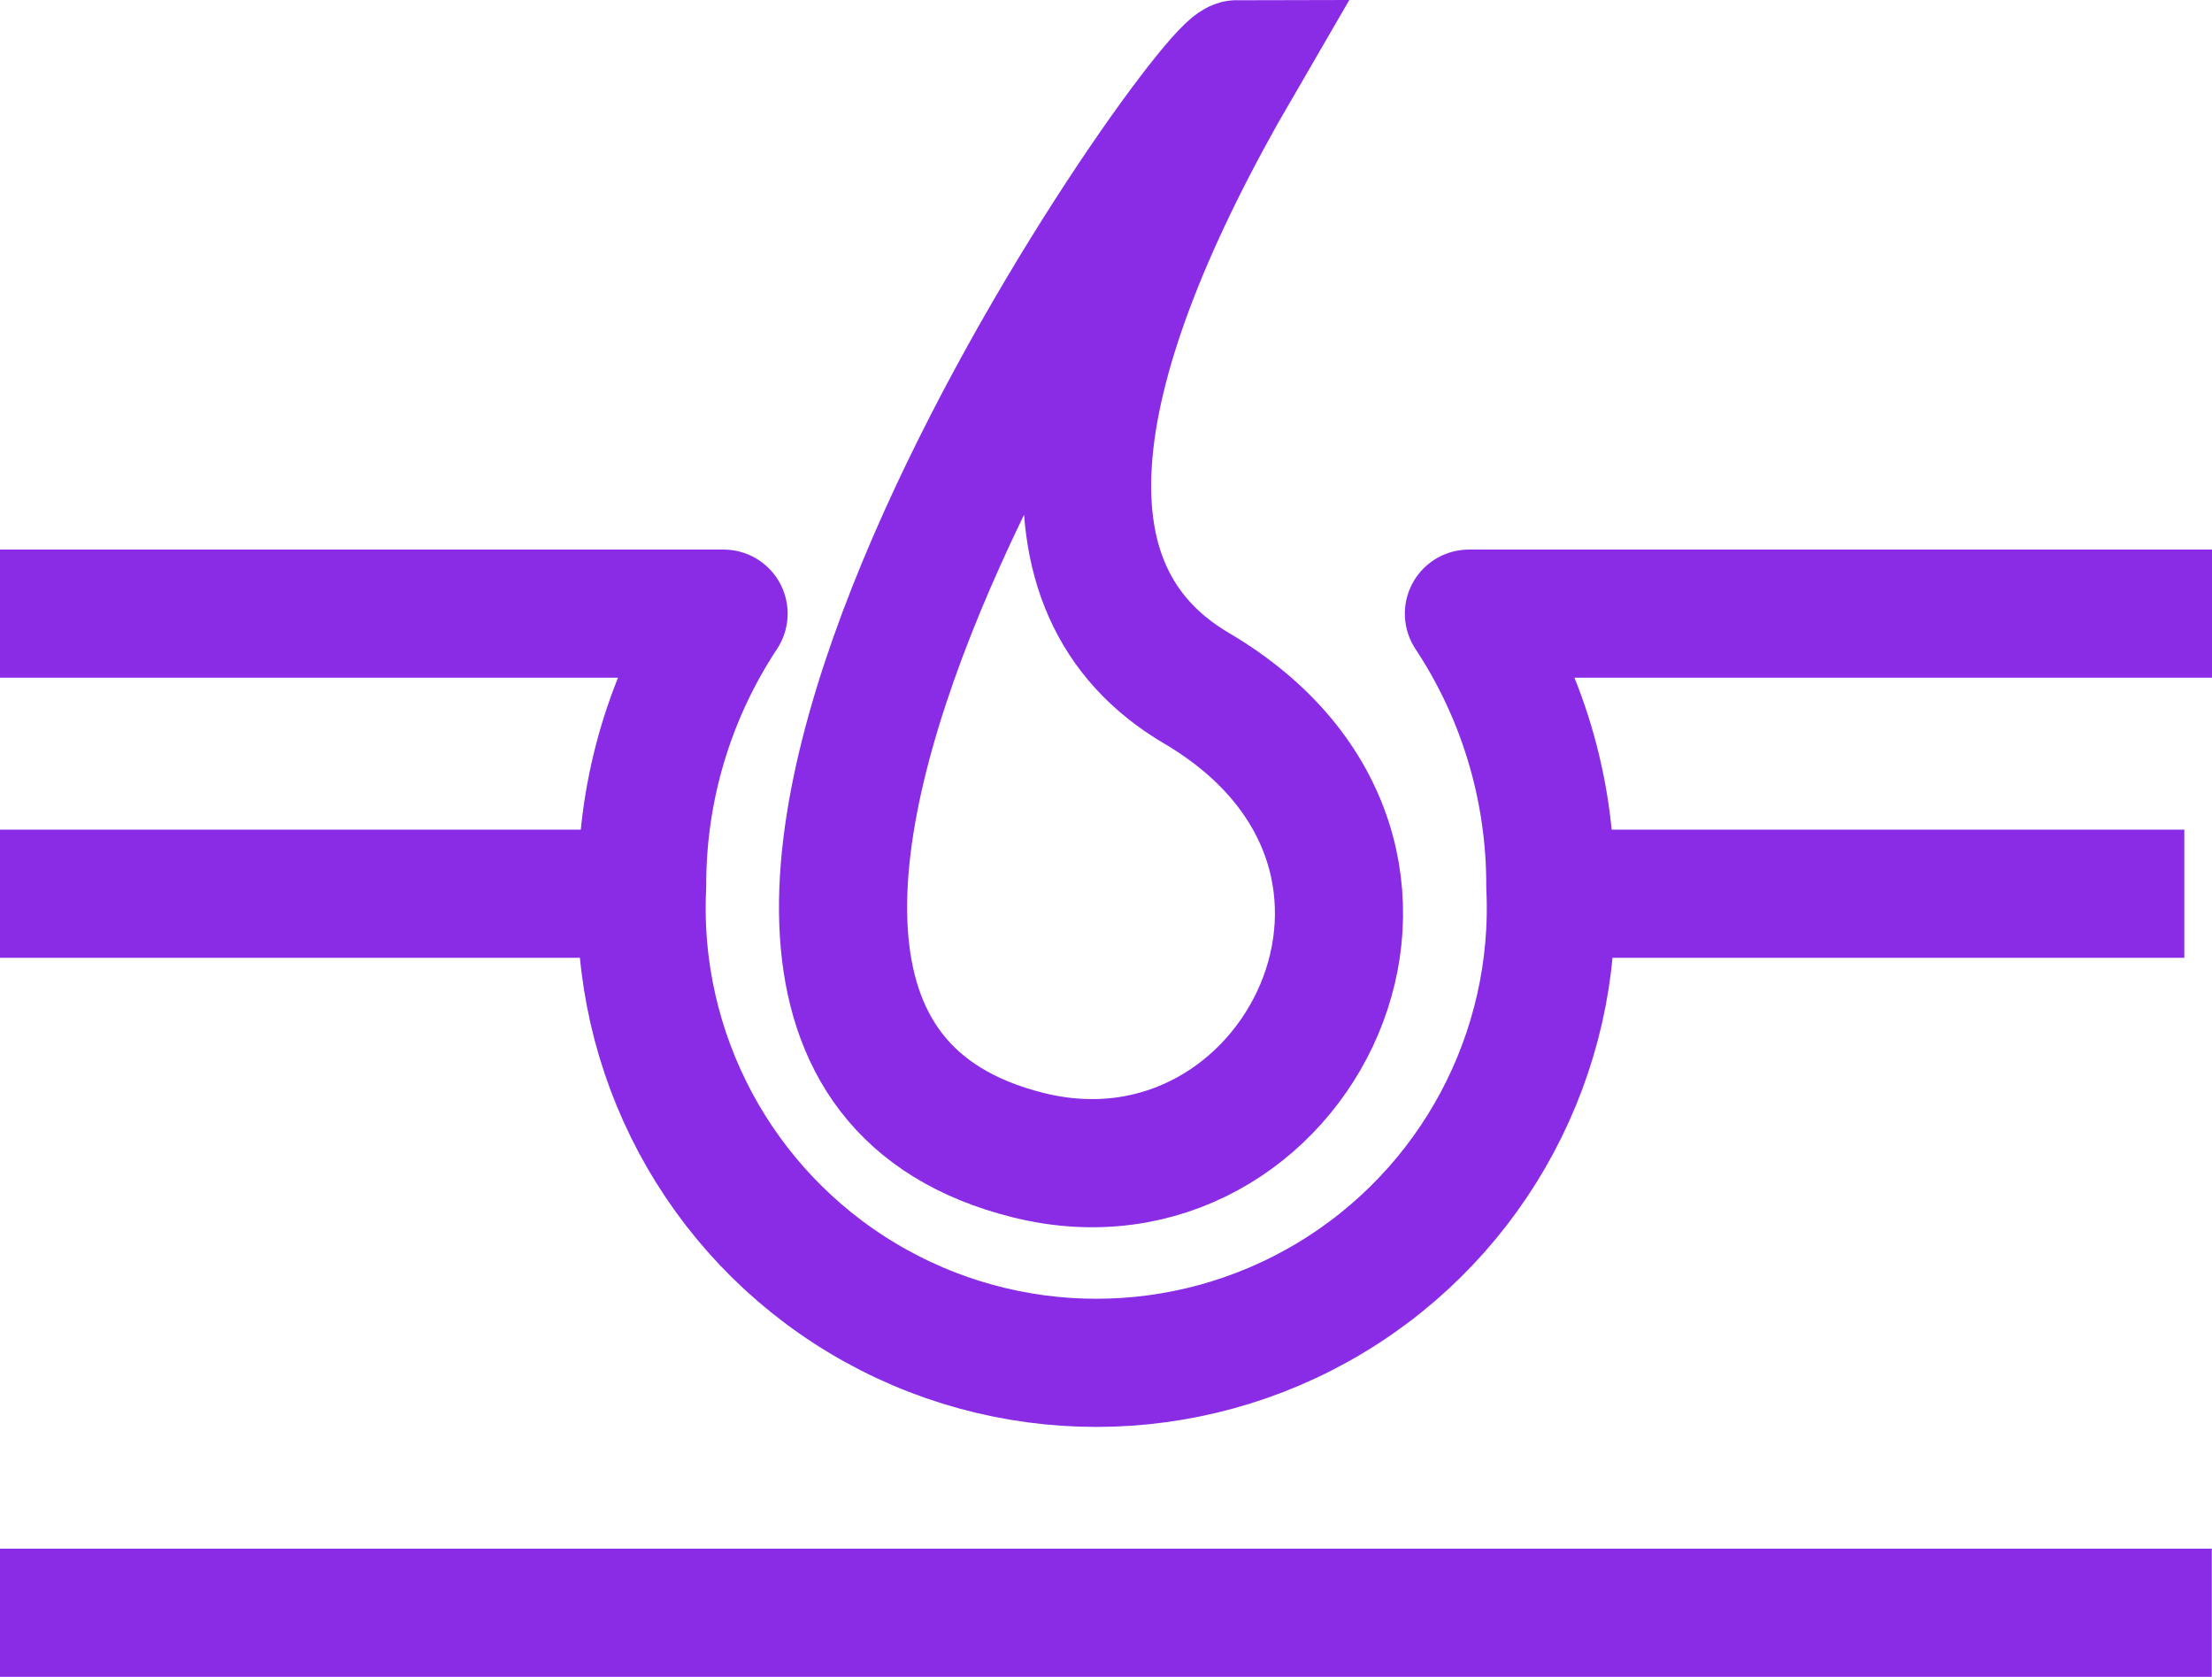
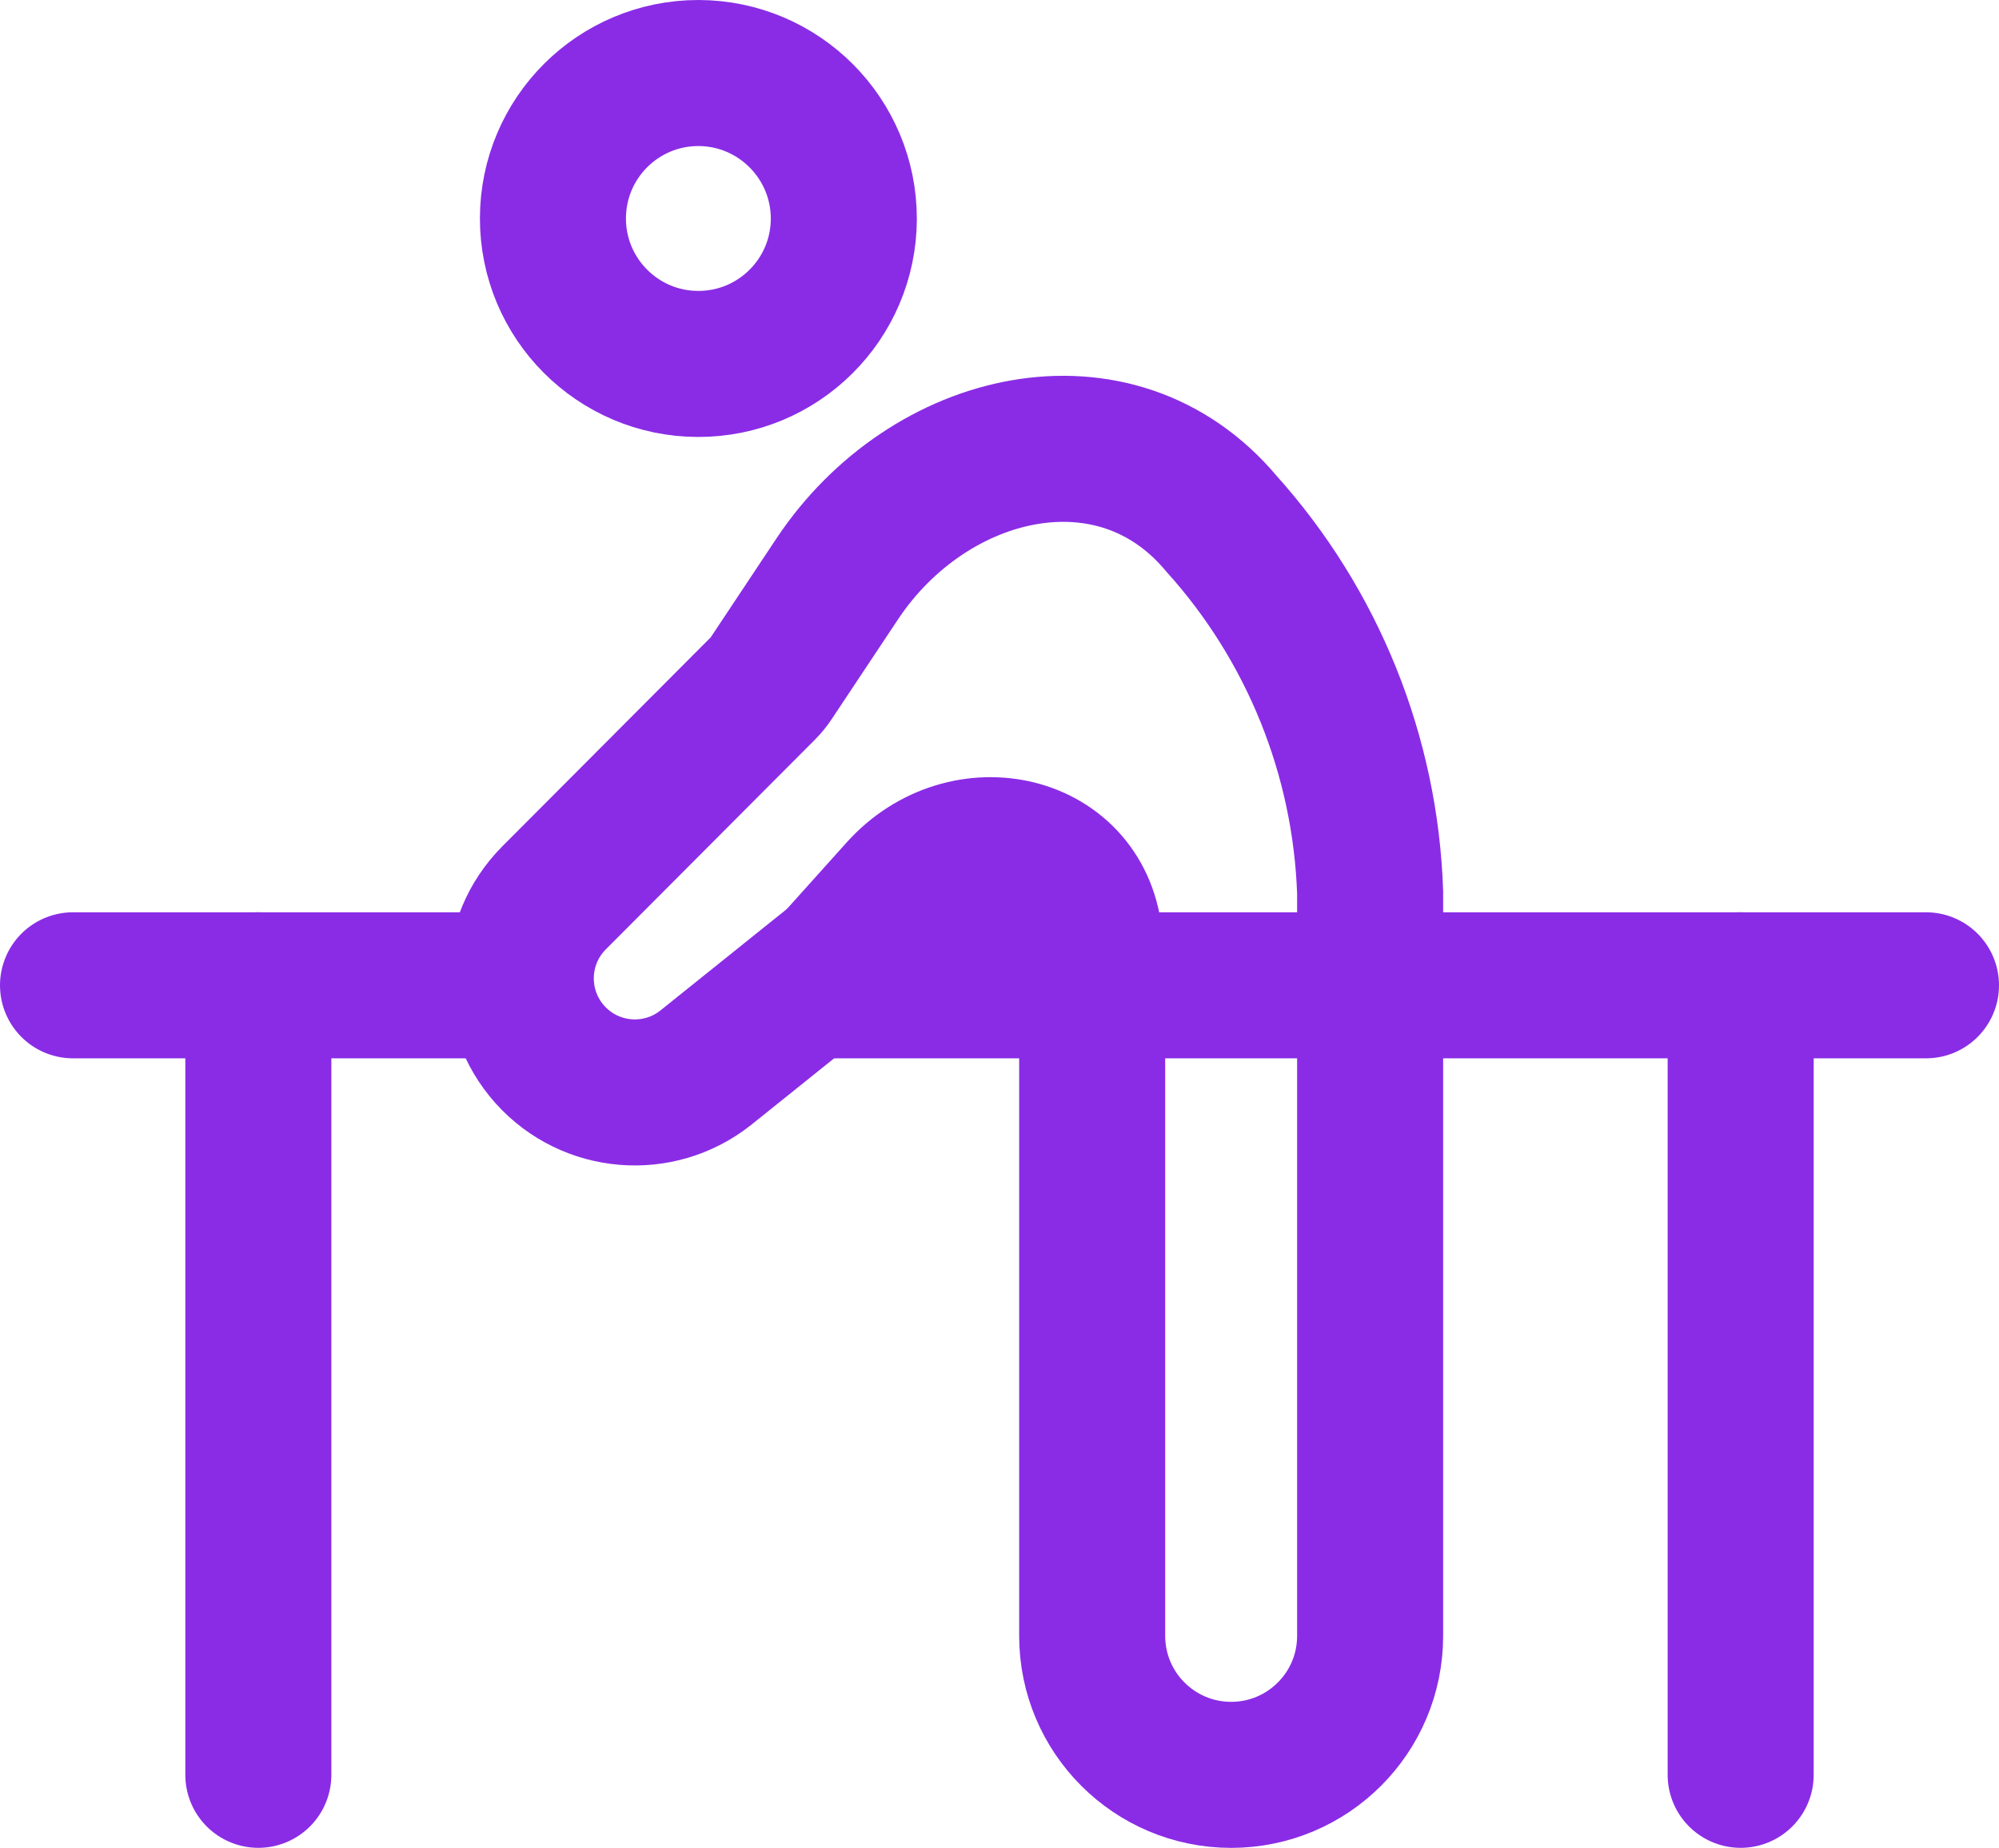
- <svg xmlns="http://www.w3.org/2000/svg" width="51.79" height="39.253" viewBox="0 0 51.79 39.253">
-   <g id="Dermatolog" transform="translate(0 1.5)">
-     <path id="Line_01" d="M56,652h51.785" transform="translate(-56 -615.747)" fill="none" stroke="#8a2ce6" stroke-width="3" />
-     <path id="Line_02" d="M56,633.936H72.941a11.494,11.494,0,0,0-1.906,6.378,10.644,10.644,0,1,0,21.263,0,11.494,11.494,0,0,0-1.906-6.378h17.4" transform="translate(-56 -621.071)" fill="none" stroke="#8a2ce6" stroke-linejoin="round" stroke-width="3" />
-     <path id="Line_03" d="M84.5,639H98.742" transform="translate(-47.6 -619.579)" fill="none" stroke="#8a2ce6" stroke-width="3" />
-     <path id="Line_04" d="M56,639H70.242" transform="translate(-56 -619.579)" fill="none" stroke="#8a2ce6" stroke-width="3" />
-     <path id="Line_05" data-name="Line 05" d="M75.585,649.542C63.784,646.615,79.7,624,80.49,624c-4.091,7.033-4.905,12.295-.971,14.61C86.167,642.523,81.847,651.1,75.585,649.542Z" transform="translate(-51.506 -624)" fill="none" stroke="#8a2ce6" stroke-width="3" />
+ <svg xmlns="http://www.w3.org/2000/svg" width="41.066" height="37.958" viewBox="0 0 41.066 37.958">
+   <g id="Therapy" transform="translate(1.5 1.5)">
+     <path id="Line_01" d="M287,635.474h8.565" transform="translate(-287 -616.734)" fill="none" stroke="#8a2ce6" stroke-linecap="round" stroke-width="3" />
+     <path id="Line_02" d="M298.76,635.474H321.6" transform="translate(-283.534 -616.734)" fill="none" stroke="#8a2ce6" stroke-linecap="round" stroke-width="3" />
+     <path id="Line_03" d="M289.94,635.474v16.218" transform="translate(-286.133 -616.734)" fill="none" stroke="#8a2ce6" stroke-linecap="round" stroke-width="3" />
+     <path id="Line_04" d="M313.46,635.474v16.218" transform="translate(-279.201 -616.734)" fill="none" stroke="#8a2ce6" stroke-linecap="round" stroke-width="3" />
+     <path id="Circle_01" d="M300.59,624a2.988,2.988,0,1,1-2.988-3A2.993,2.993,0,0,1,300.59,624Z" transform="translate(-284.755 -621)" fill="none" stroke="#8a2ce6" stroke-width="3" />
+     <path id="Line_05" d="M299.091,631.872l-4.306,4.318a2.343,2.343,0,0,0,3.124,3.482l2.566-2.059a2.029,2.029,0,0,0,.249-.236l1.19-1.325c1.327-1.479,3.734-.945,3.879,1.037.051.7.051,1.308.051,1.846v12.411a2.855,2.855,0,0,0,5.71,0V636.074A11.923,11.923,0,0,0,308.5,628.5c-2.176-2.6-6.014-1.691-7.893,1.133l-1.356,2.04A1.247,1.247,0,0,1,299.091,631.872Z" transform="translate(-284.907 -619.242)" fill="none" stroke="#8a2ce6" stroke-width="3" />
  </g>
</svg>
